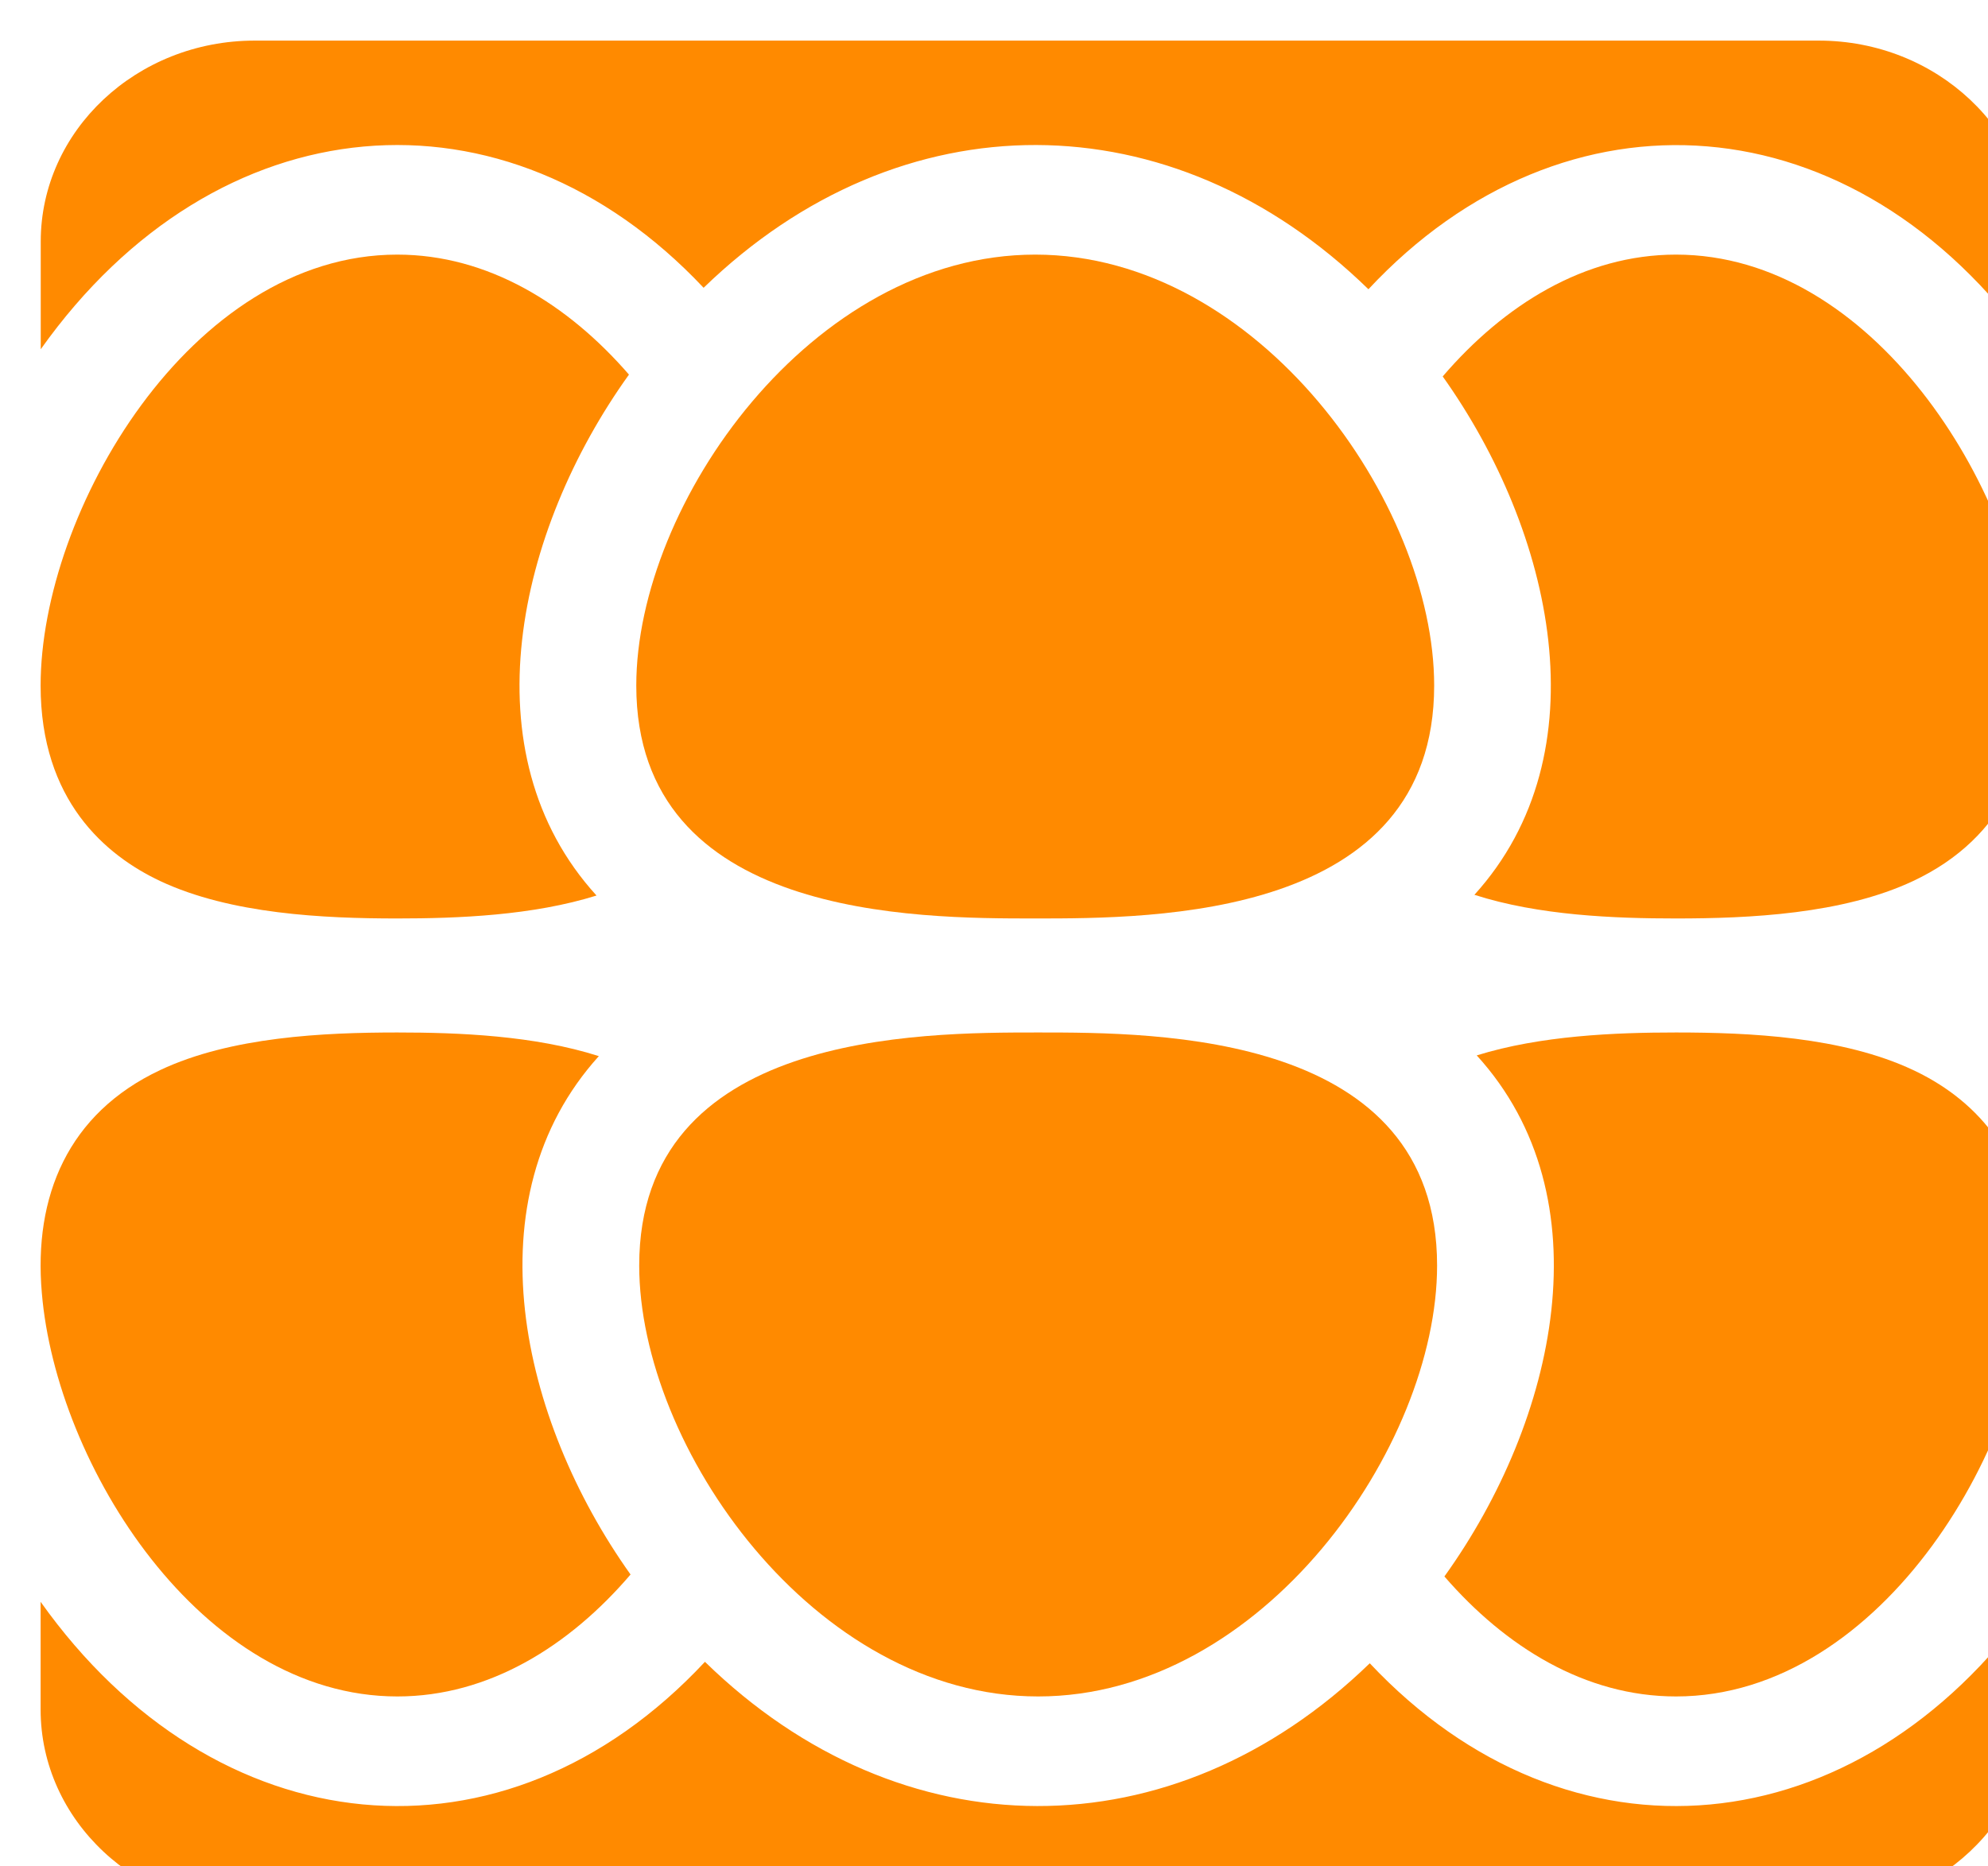
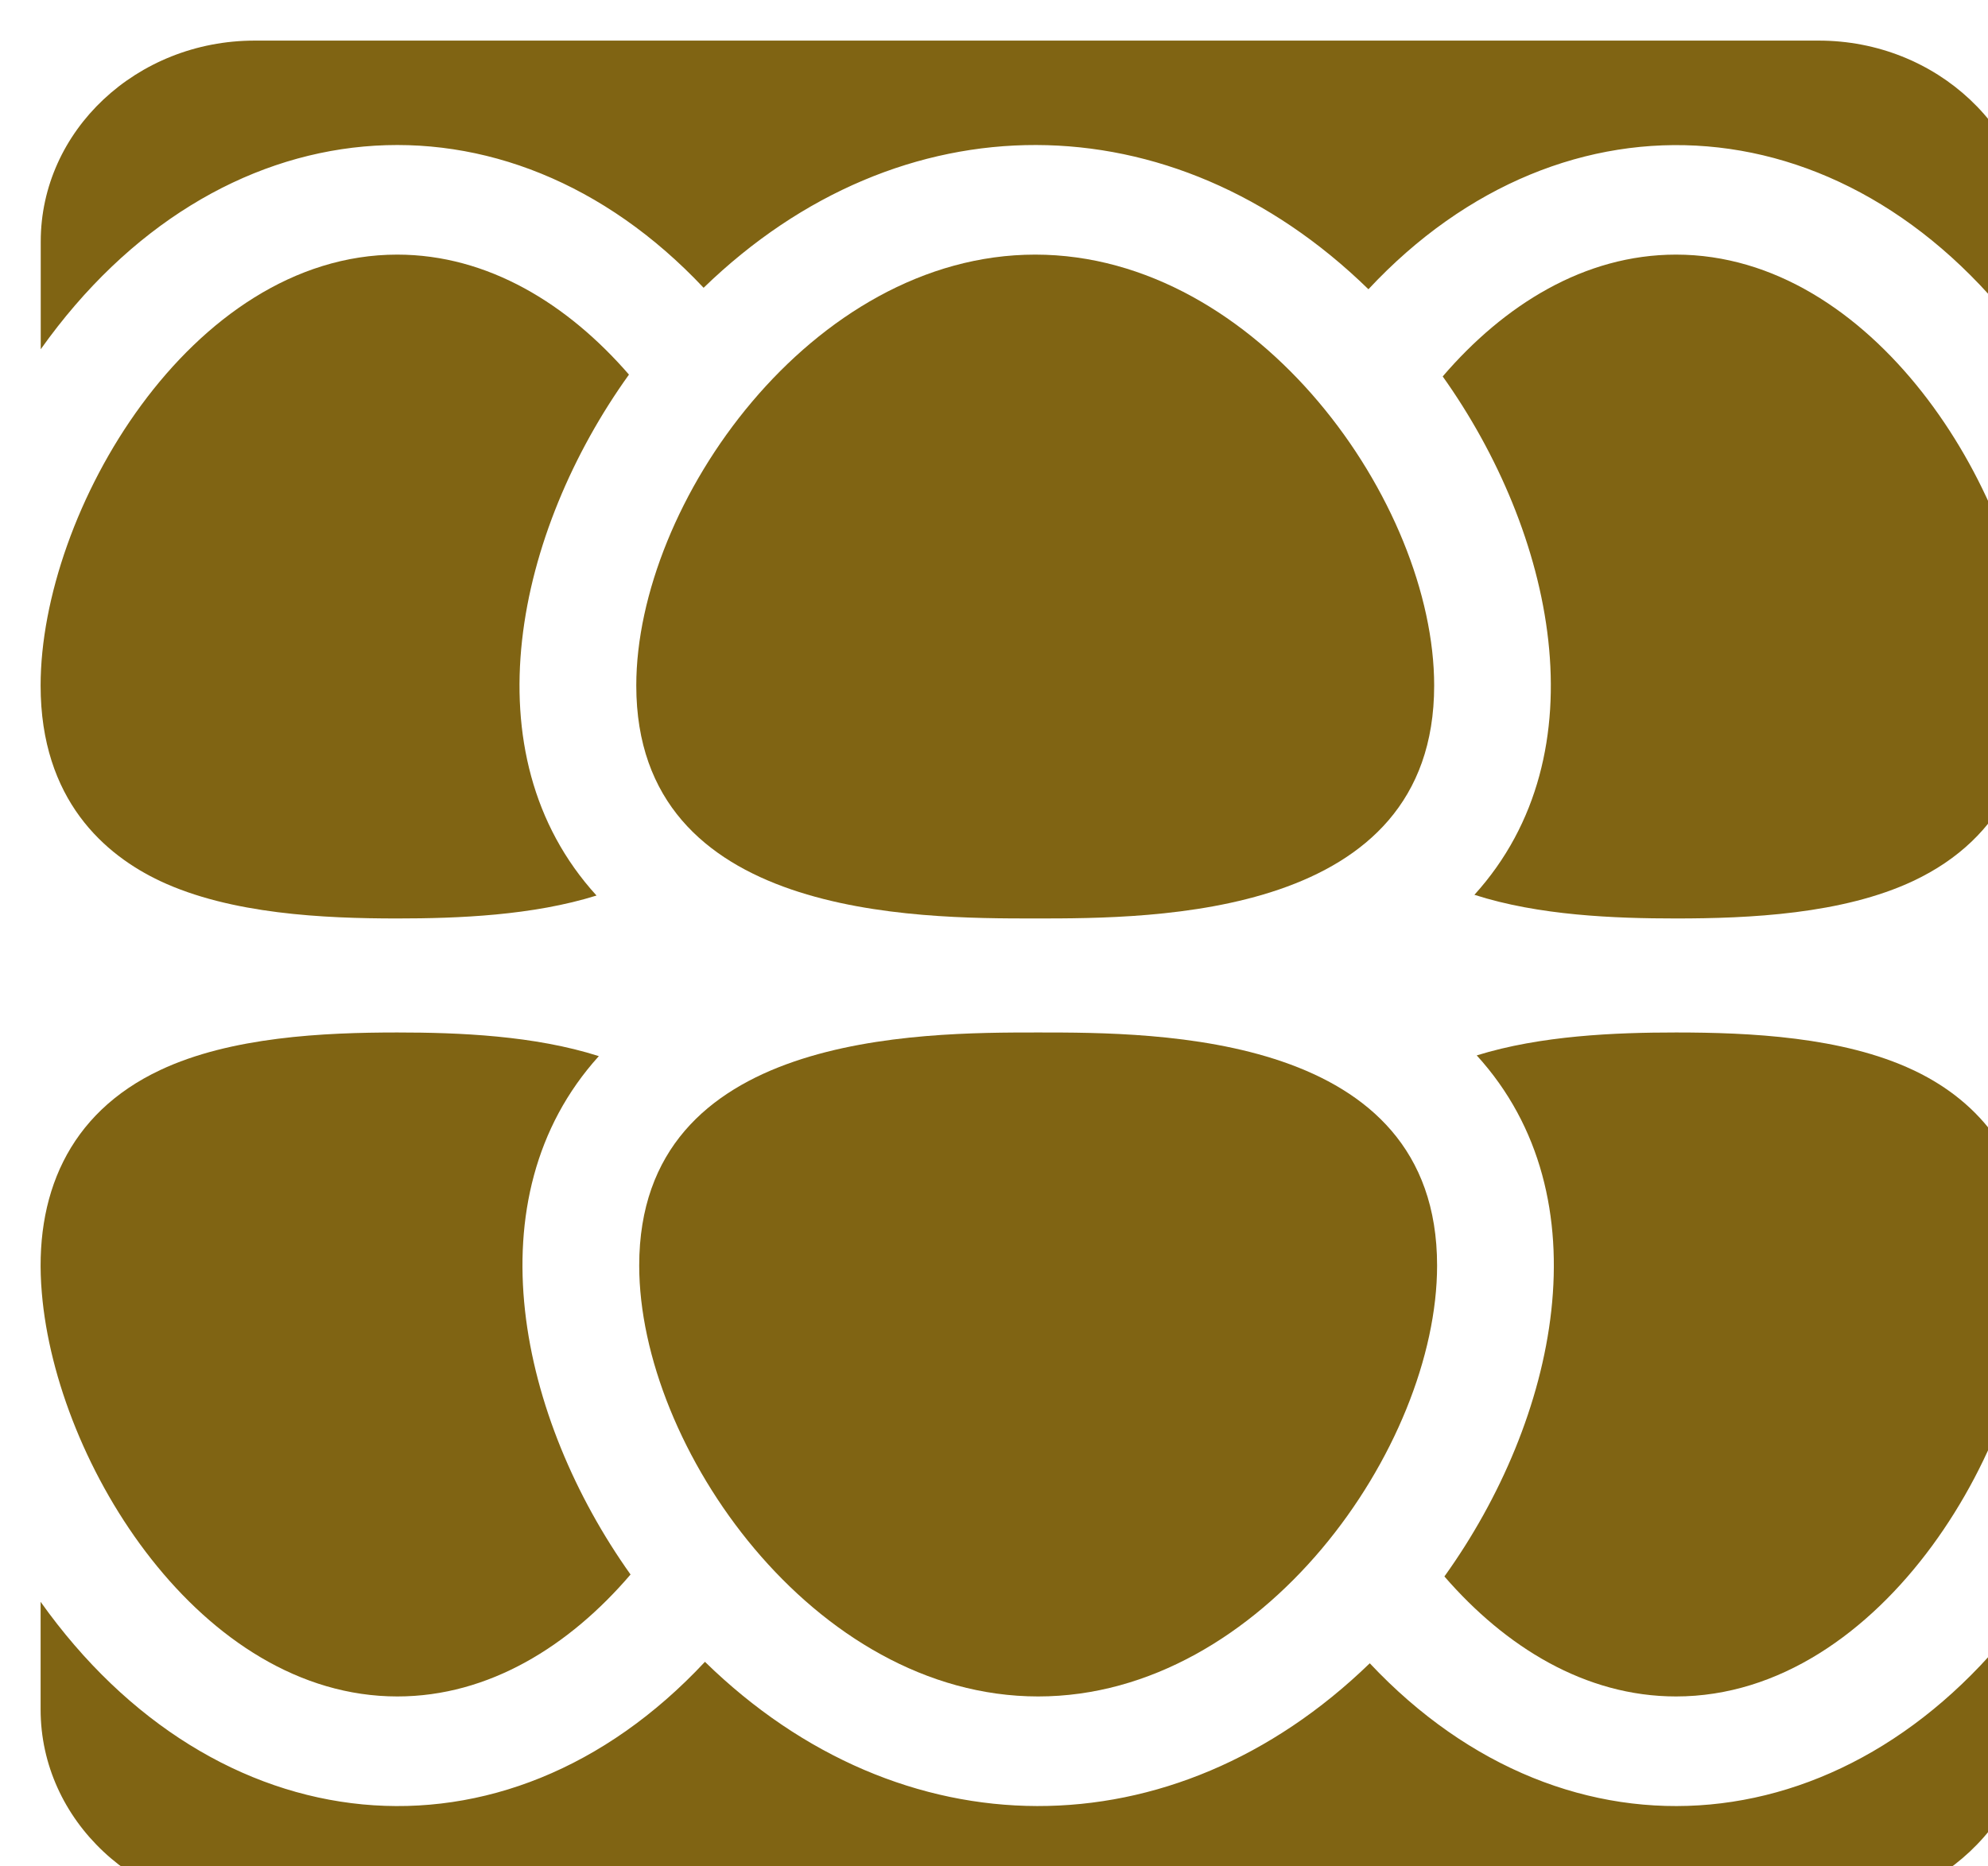
<svg xmlns="http://www.w3.org/2000/svg" width="16.3" height="15.3" viewBox="0 0 16.3 15.3" fill="none">
-   <path d="M11.231 13.64C9.616 15.206 7.39 15.2 5.78 13.628C4.131 15.395 1.759 15.143 0.333 13.136V14.019C0.333 14.928 1.12 15.667 2.088 15.667H14.912C15.879 15.667 16.666 14.928 16.666 14.019V13.136C15.228 15.16 12.863 15.376 11.231 13.64Z" fill="#FF8A00" />
-   <path d="M3.258 13.912C4.009 13.912 4.669 13.498 5.17 12.912C4.264 11.64 3.855 9.827 4.91 8.661C4.382 8.492 3.762 8.467 3.258 8.467C2.657 8.467 1.893 8.502 1.314 8.775C0.557 9.131 0.274 9.811 0.343 10.603C0.461 12.013 1.649 13.912 3.258 13.912Z" fill="#FF8A00" />
-   <path d="M15.686 8.775C15.107 8.502 14.343 8.467 13.742 8.467C13.243 8.467 12.632 8.492 12.108 8.655C13.171 9.821 12.764 11.645 11.843 12.928C12.343 13.505 12.997 13.912 13.742 13.912C15.439 13.912 16.666 11.801 16.666 10.378C16.666 9.434 16.134 8.985 15.686 8.775Z" fill="#FF8A00" />
-   <path d="M5.241 10.378C5.241 11.861 6.672 13.912 8.512 13.912C10.352 13.912 11.783 11.861 11.783 10.378C11.783 8.467 9.491 8.467 8.512 8.467C7.533 8.467 5.241 8.467 5.241 10.378Z" fill="#FF8A00" />
-   <path d="M14.912 0.333H2.088C1.12 0.333 0.334 1.072 0.334 1.981V2.864C1.777 0.832 4.143 0.631 5.769 2.36C7.384 0.794 9.609 0.8 11.22 2.372C12.828 0.648 15.207 0.808 16.666 2.864V1.981C16.666 1.072 15.88 0.333 14.912 0.333Z" fill="#FF8A00" />
-   <path d="M3.257 2.088C1.561 2.088 0.333 4.199 0.333 5.622C0.333 6.565 0.866 7.014 1.313 7.225C1.892 7.497 2.656 7.532 3.257 7.532C3.756 7.532 4.367 7.508 4.891 7.344C3.829 6.179 4.236 4.355 5.157 3.072C4.657 2.495 4.002 2.088 3.257 2.088Z" fill="#FF8A00" />
-   <path d="M13.742 2.088C12.99 2.088 12.331 2.502 11.829 3.087C12.735 4.36 13.145 6.173 12.089 7.338C12.617 7.508 13.237 7.532 13.742 7.532C14.343 7.532 15.107 7.497 15.686 7.225C16.443 6.869 16.725 6.189 16.656 5.397C16.538 3.987 15.351 2.088 13.742 2.088Z" fill="#FF8A00" />
-   <path d="M8.488 2.088C6.656 2.088 5.217 4.13 5.217 5.622C5.217 7.532 7.509 7.532 8.488 7.532C9.466 7.532 11.759 7.532 11.759 5.622C11.759 4.129 10.319 2.088 8.488 2.088Z" fill="#FF8A00" />
+   <path d="M11.231 13.64C9.616 15.206 7.39 15.2 5.78 13.628C4.131 15.395 1.759 15.143 0.333 13.136V14.019C0.333 14.928 1.12 15.667 2.088 15.667H14.912C15.879 15.667 16.666 14.928 16.666 14.019V13.136C15.228 15.16 12.863 15.376 11.231 13.64Z" fill="#806413" />
+   <path d="M3.258 13.912C4.009 13.912 4.669 13.498 5.17 12.912C4.264 11.64 3.855 9.827 4.91 8.661C4.382 8.492 3.762 8.467 3.258 8.467C2.657 8.467 1.893 8.502 1.314 8.775C0.557 9.131 0.274 9.811 0.343 10.603C0.461 12.013 1.649 13.912 3.258 13.912Z" fill="#806413" />
+   <path d="M15.686 8.775C15.107 8.502 14.343 8.467 13.742 8.467C13.243 8.467 12.632 8.492 12.108 8.655C13.171 9.821 12.764 11.645 11.843 12.928C12.343 13.505 12.997 13.912 13.742 13.912C15.439 13.912 16.666 11.801 16.666 10.378C16.666 9.434 16.134 8.985 15.686 8.775Z" fill="#806413" />
+   <path d="M5.241 10.378C5.241 11.861 6.672 13.912 8.512 13.912C10.352 13.912 11.783 11.861 11.783 10.378C11.783 8.467 9.491 8.467 8.512 8.467C7.533 8.467 5.241 8.467 5.241 10.378Z" fill="#806413" />
+   <path d="M14.912 0.333H2.088C1.12 0.333 0.334 1.072 0.334 1.981V2.864C1.777 0.832 4.143 0.631 5.769 2.36C7.384 0.794 9.609 0.8 11.22 2.372C12.828 0.648 15.207 0.808 16.666 2.864V1.981C16.666 1.072 15.88 0.333 14.912 0.333Z" fill="#806413" />
+   <path d="M3.257 2.088C1.561 2.088 0.333 4.199 0.333 5.622C0.333 6.565 0.866 7.014 1.313 7.225C1.892 7.497 2.656 7.532 3.257 7.532C3.756 7.532 4.367 7.508 4.891 7.344C3.829 6.179 4.236 4.355 5.157 3.072C4.657 2.495 4.002 2.088 3.257 2.088Z" fill="#806413" />
+   <path d="M13.742 2.088C12.99 2.088 12.331 2.502 11.829 3.087C12.735 4.36 13.145 6.173 12.089 7.338C12.617 7.508 13.237 7.532 13.742 7.532C14.343 7.532 15.107 7.497 15.686 7.225C16.443 6.869 16.725 6.189 16.656 5.397C16.538 3.987 15.351 2.088 13.742 2.088Z" fill="#806413" />
+   <path d="M8.488 2.088C6.656 2.088 5.217 4.13 5.217 5.622C5.217 7.532 7.509 7.532 8.488 7.532C9.466 7.532 11.759 7.532 11.759 5.622C11.759 4.129 10.319 2.088 8.488 2.088Z" fill="#806413" />
</svg>
